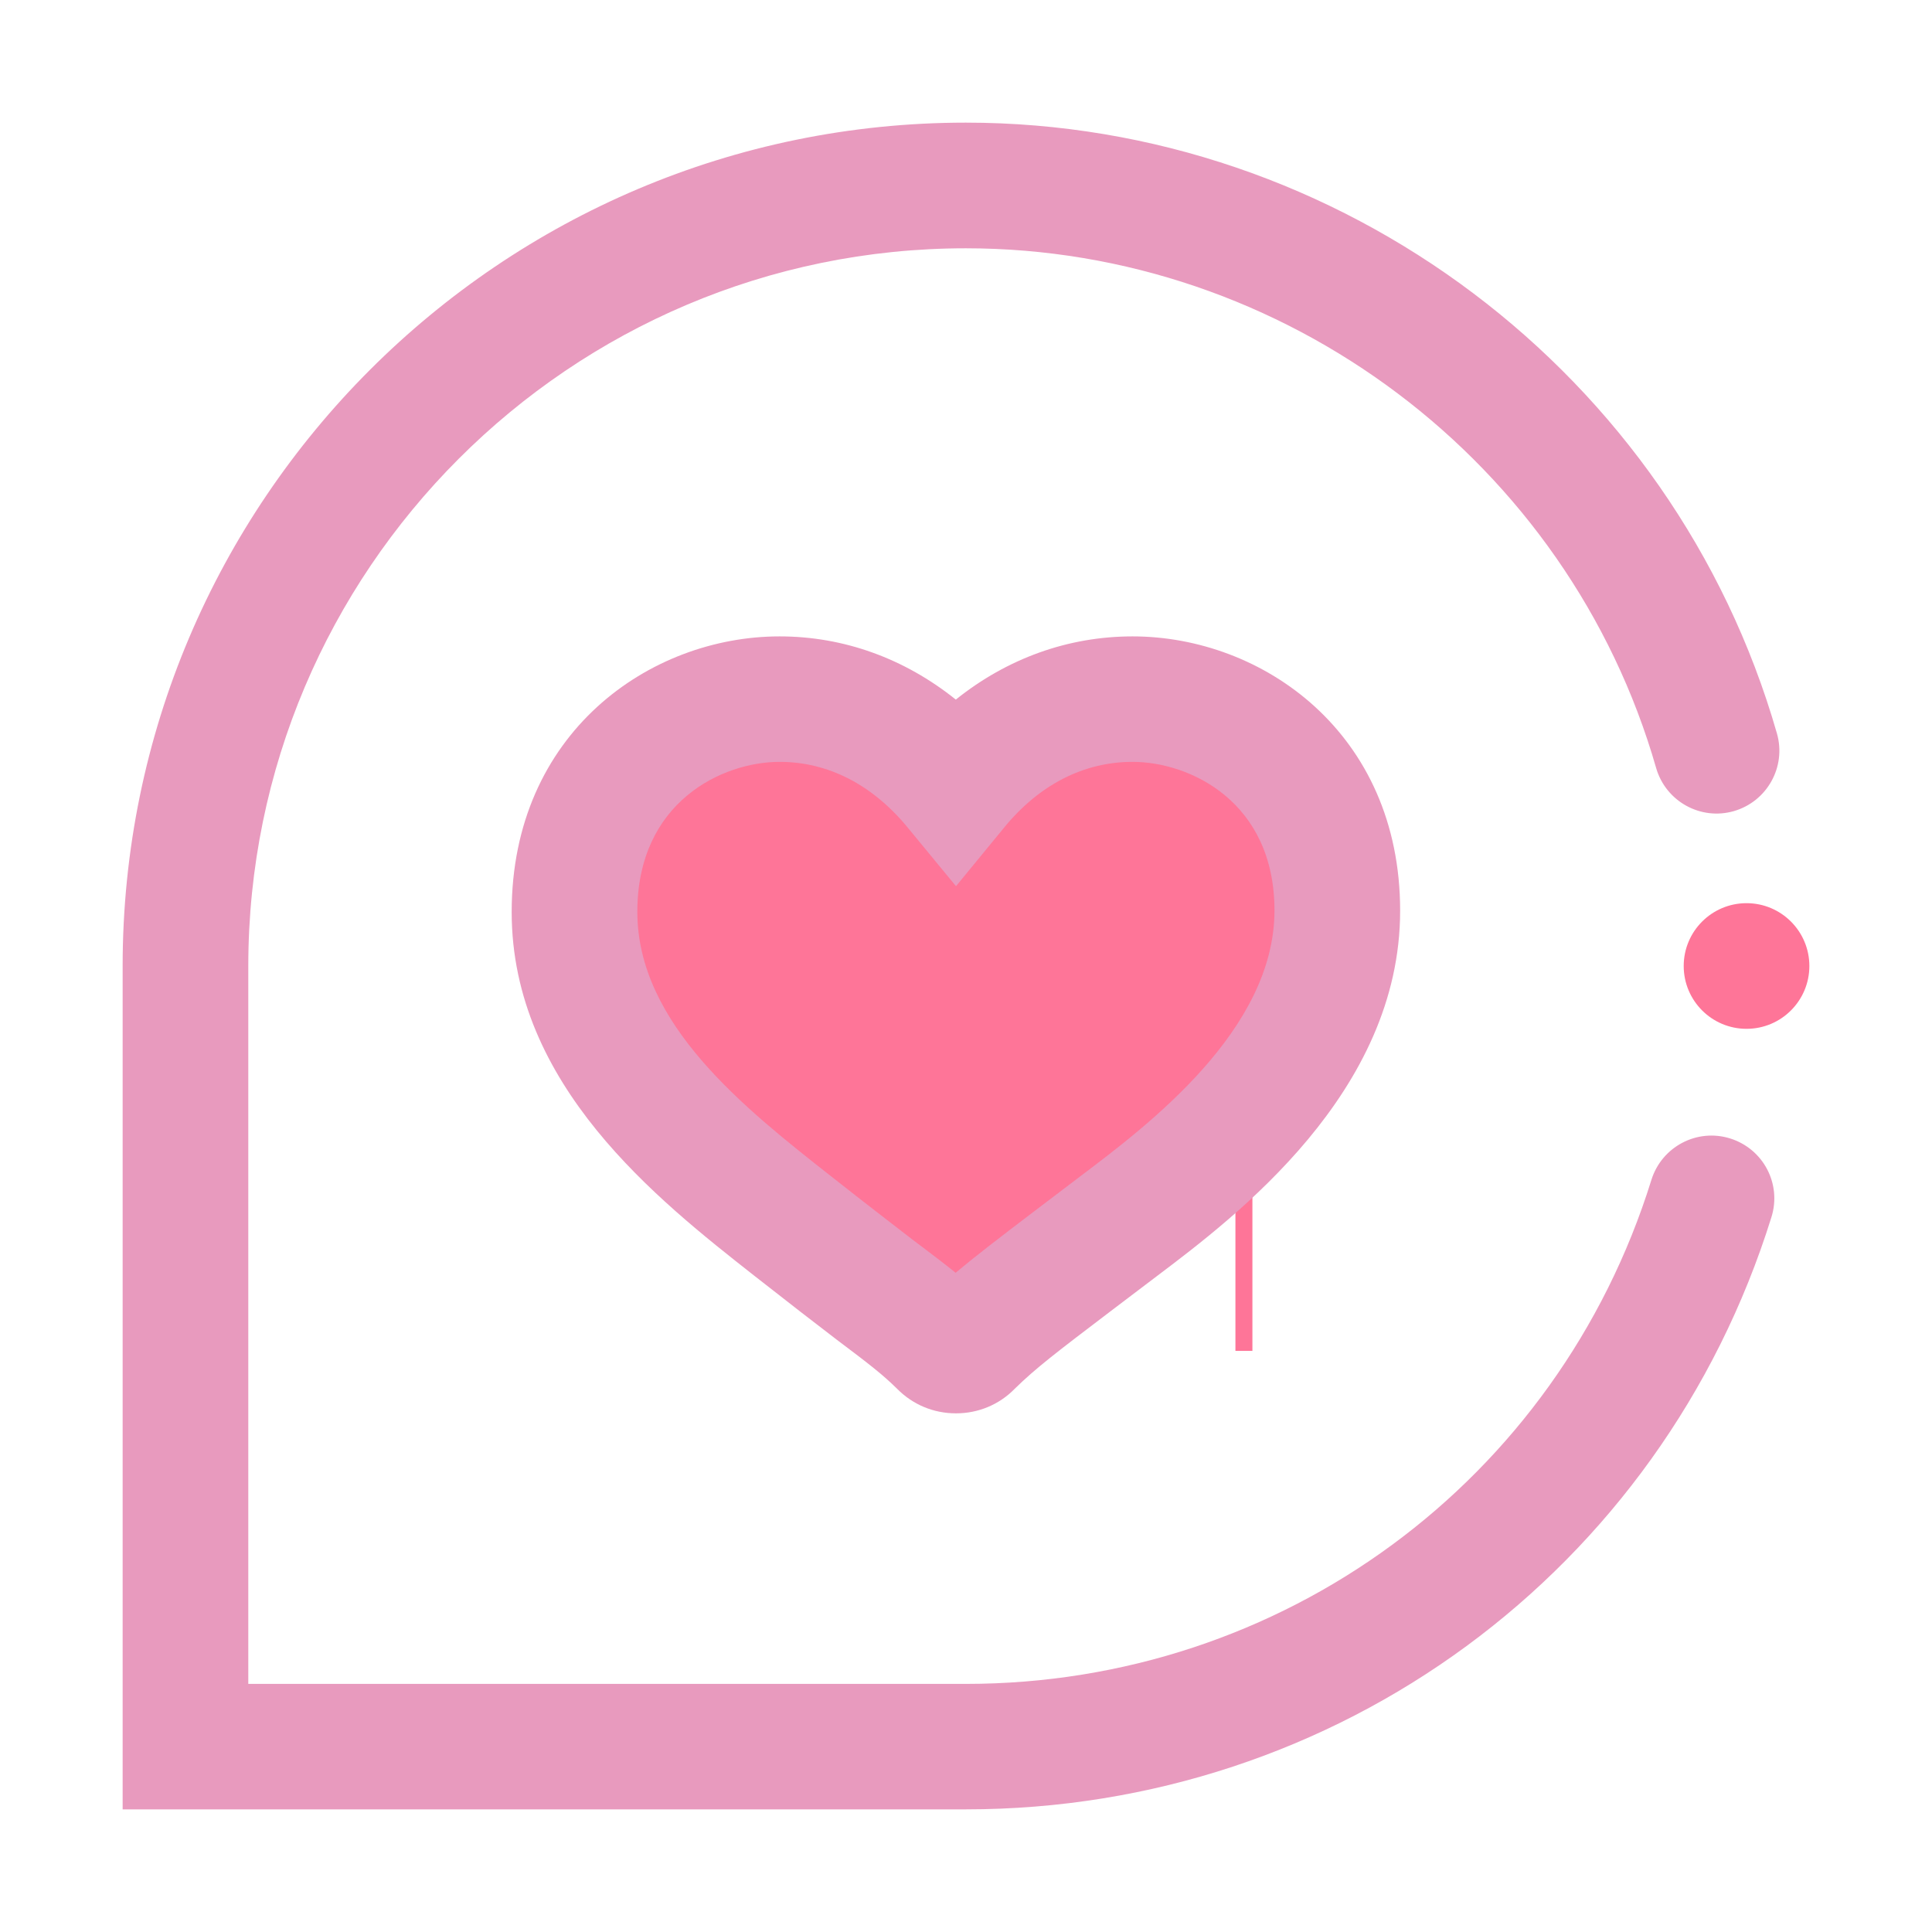
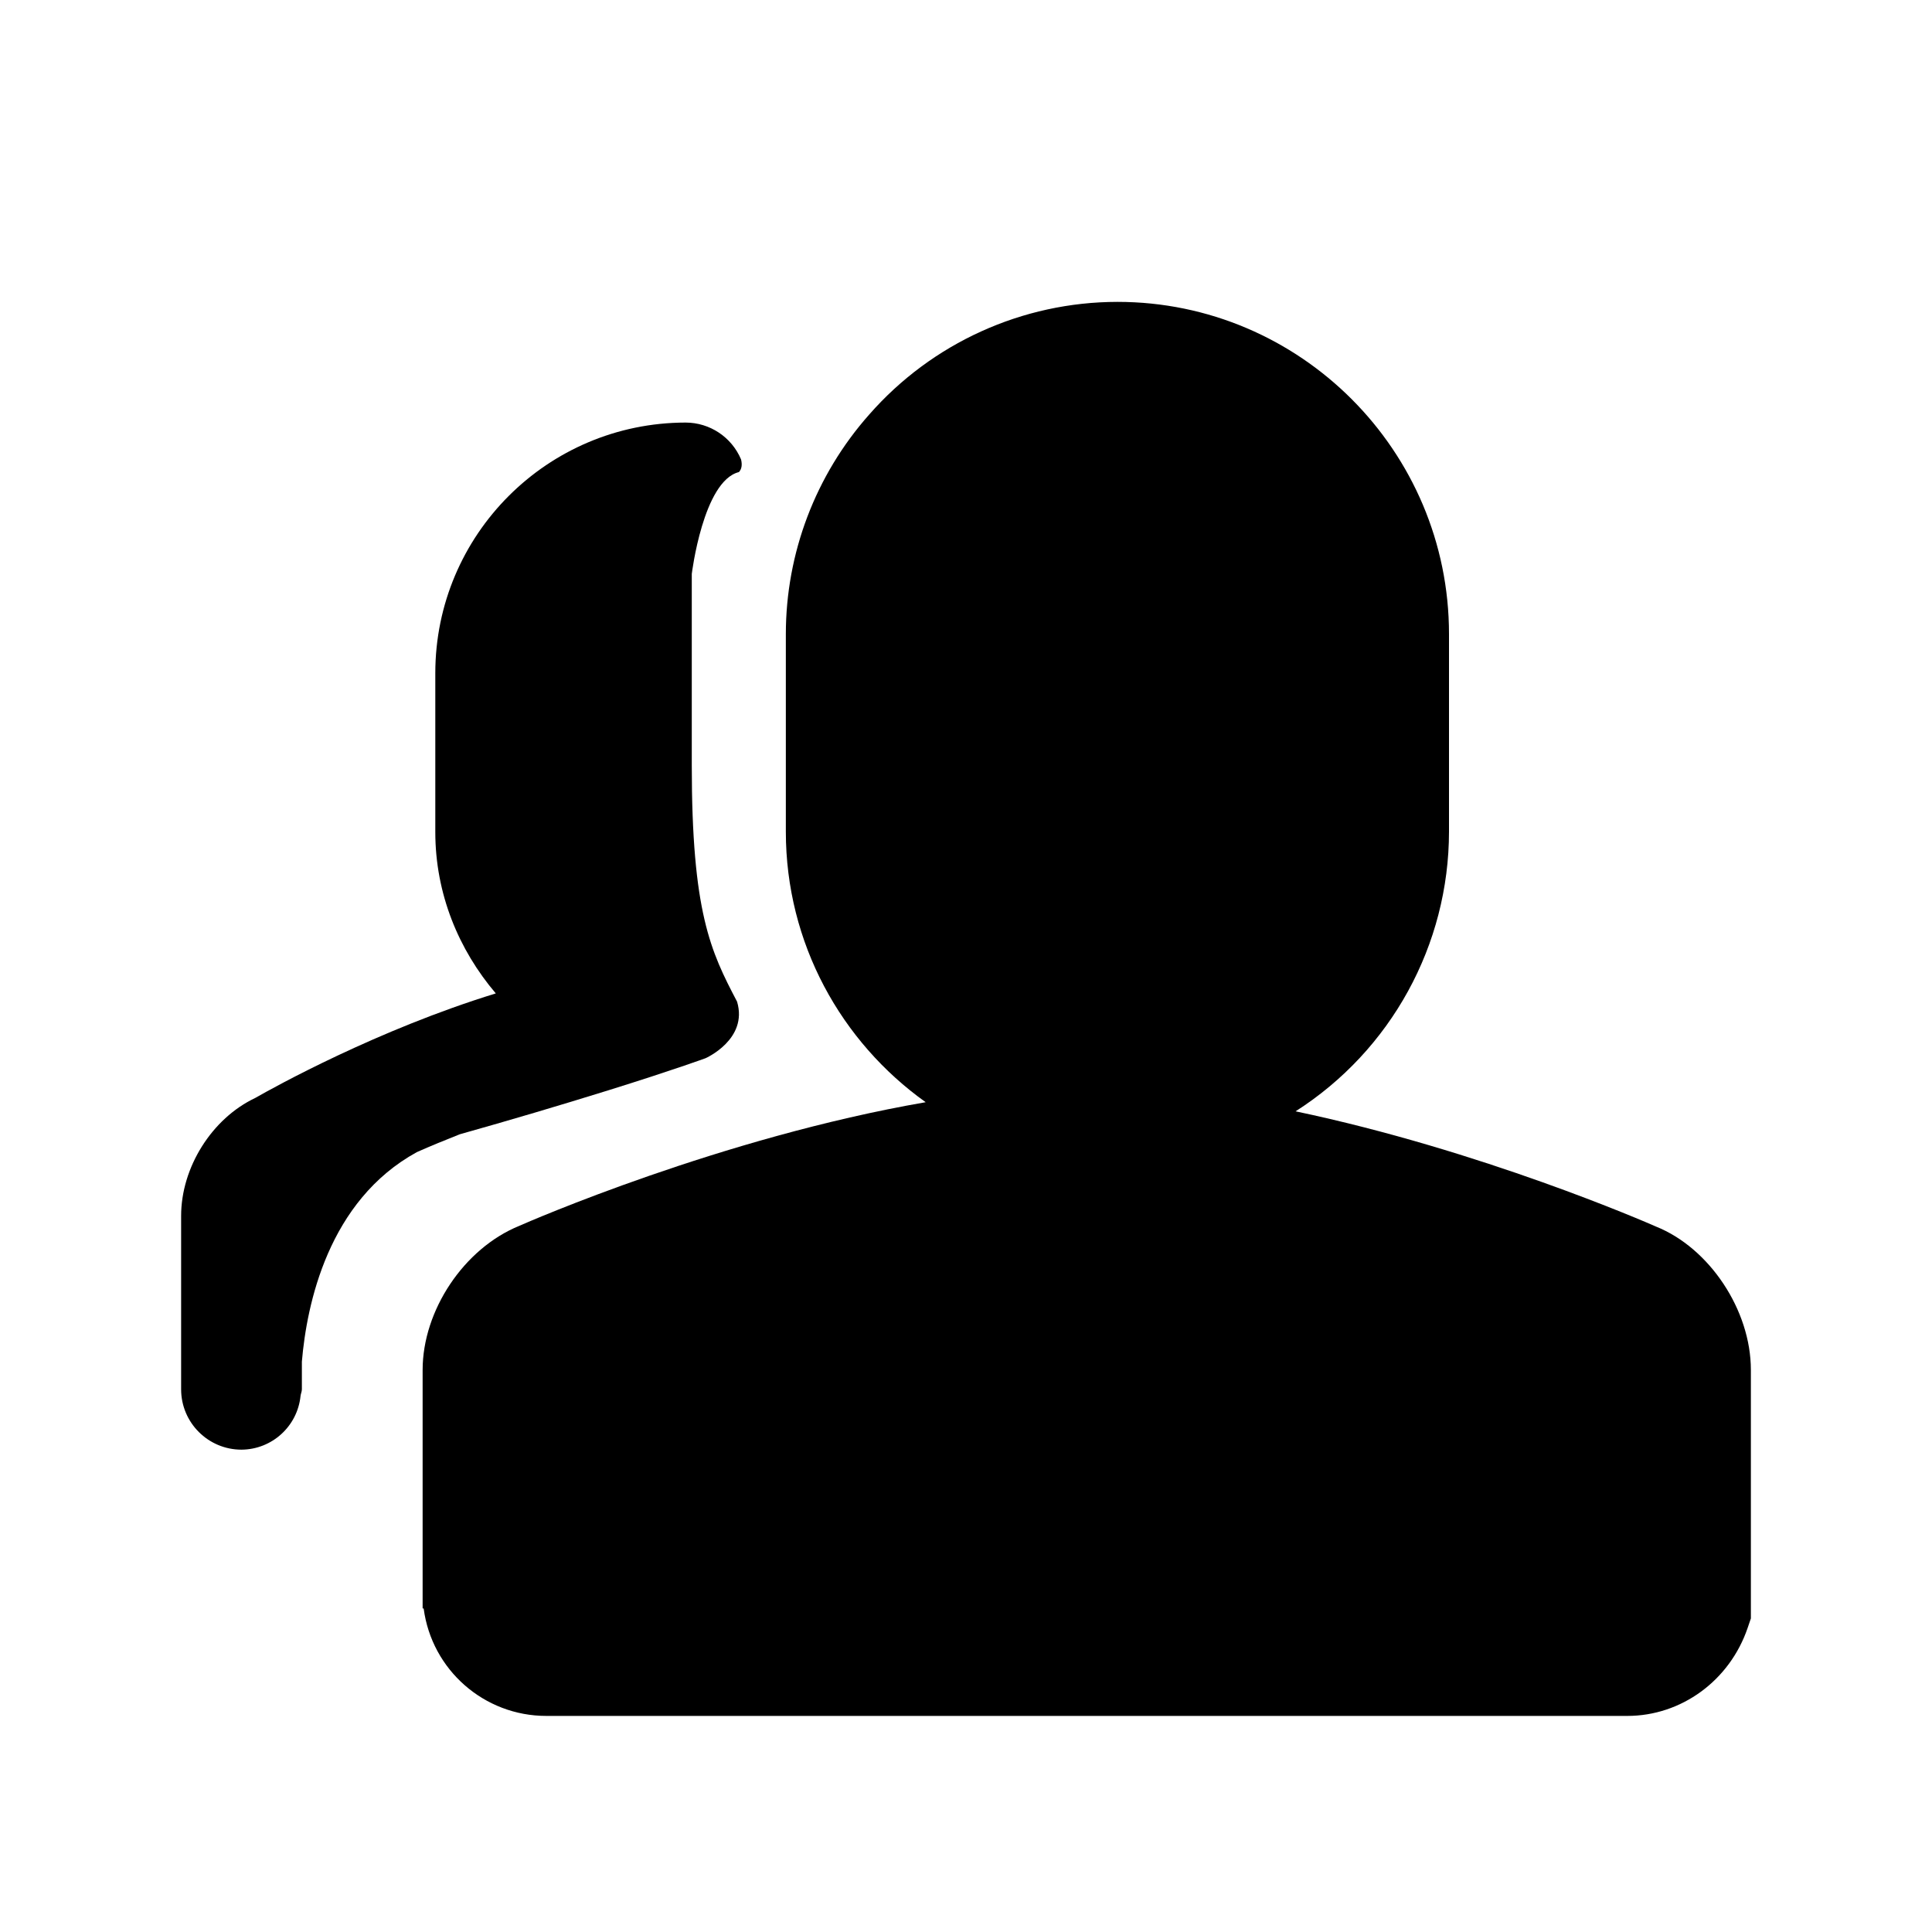
- <svg xmlns="http://www.w3.org/2000/svg" t="1605273534733" class="icon" viewBox="0 0 1024 1024" version="1.1" p-id="3476" width="200" height="200">
+ <svg xmlns="http://www.w3.org/2000/svg" t="1605530985845" class="icon" viewBox="0 0 1024 1024" version="1.1" p-id="3801" width="200" height="200">
  <defs>
    <style type="text/css" />
  </defs>
-   <path d="M925.7 512m-33.3 0a33.3 33.3 0 1 0 66.6 0 33.3 33.3 0 1 0-66.6 0Z" fill="#FE7598" p-id="3477" />
-   <path d="M593 650l-24.4 18.5c-30.3 23.1-41.6 31.7-54.2 44.1-2 2.1-4.7 3.2-7.6 3.2-3 0-5.7-1.2-7.7-3.2-9.5-9.4-18.2-16.1-35.7-29.2-11-8.5-24.5-18.9-43-33.4-48.8-38.3-115.8-91.1-115.8-166.6 0-73.3 56-112.8 108.7-112.8 35.5 0 68.5 16.6 93.4 46.8 24.9-30.3 58-46.8 93.6-46.8 52.6 0 108.5 39.2 108.5 112.1 0 79.4-75.3 136.7-115.8 167.3z" fill="#FE7598" p-id="3478" />
-   <path d="M654.8 370.7h9V716h-9z" fill="#FE7598" p-id="3479" />
-   <path d="M506.7 749.1c-11.9 0-22.9-4.6-31.2-13-7.6-7.5-14.8-13.1-32.1-26.1-11.5-8.8-25.1-19.3-43.7-33.9-51.1-40.2-128.5-100.9-128.5-192.7 0-94.9 73.2-146.1 142-146.1 34 0 66.2 11.7 93.4 33.5 27.2-21.8 59.5-33.5 93.7-33.5 68.7 0 141.8 51 141.8 145.4 0 96.3-87.1 162.1-129.1 193.8L588.6 695c-28.8 21.9-39.7 30.2-50.8 41.1-8.2 8.4-19.3 13-31.1 13z m-93.5-345.3c-30.3 0-75.4 21.2-75.4 79.5 0 59.5 57.1 104.3 103 140.4 18.4 14.5 31.8 24.8 42.7 33.2 9.4 7.1 16.6 12.5 23 17.7 10-8.4 22.2-17.8 41.8-32.7l24.5-18.6c35.9-27.1 102.7-77.5 102.7-140.7 0-57.8-45-78.8-75.2-78.8-25.8 0-49.3 12-67.9 34.6l-25.7 31.3-25.7-31.2c-18.7-22.7-42.2-34.7-67.8-34.7z" p-id="3480" data-spm-anchor-id="a313x.7781069.0.i28" class="selected" fill="#e89abe" />
-   <path d="M511.9 959H65V512C65 265.5 265.5 65 511.9 65c198.5 0 375.2 133.1 429.9 323.7 5.1 17.7-5.2 36.1-22.8 41.2-17.7 5.1-36.1-5.2-41.2-22.8-46.5-162.2-196.9-275.5-365.9-275.5-209.7 0-380.3 170.7-380.3 380.5v380.4h380.3c167.6 0 313.7-107.4 363.4-267.2 5.5-17.5 24.1-27.4 41.7-21.9s27.4 24.1 21.9 41.7C880.4 832.8 708.8 959 511.9 959z" p-id="3481" data-spm-anchor-id="a313x.7781069.0.i27" class="selected" fill="#e89abe" />
+   <path d="M877.728 650.112c-4.992-2.208-92.64-40.416-191.04-61.088A176 176 0 0 0 768 440.8v-104.736C768 238.976 689.184 160 592.288 160a175.168 175.168 0 0 0-131.584 59.712 175.424 175.424 0 0 0-44.192 116.352v104.736c0 59.136 29.344 111.456 74.112 143.392-108.16 18.688-210.752 63.456-215.552 65.6C245.92 661.728 224 694.528 224 726.112v126.4h0.544a65.536 65.536 0 0 0 64.96 56.96h572.992c28.672 0 54.304-18.752 63.808-46.688l1.696-4.992v-131.68c0-31.808-22.016-64.672-50.272-76" p-id="3802" />
+   <path d="M322.432 577.888c34.976-10.912 51.552-17.024 51.552-17.024s22.656-9.984 16.672-29.984c-14.016-26.688-24-47.36-24-125.344V304.192s6.016-49.312 24.992-53.984c1.536-1.632 1.792-4.032 1.12-6.72a31.936 31.936 0 0 0-29.408-19.52 132.832 132.832 0 0 0-132.64 132.768v84.256c0 32.736 12.352 62.368 32.064 85.536-62.72 19.296-117.536 49.696-127.584 55.456C112.352 592.8 96 618.688 96 644.448v91.904a32 32 0 0 0 32 32 31.68 31.68 0 0 0 31.296-28.48c0.128-1.184 0.704-2.272 0.704-3.52v-14.656c2.56-30.304 13.92-85.312 60.992-111.072 7.2-3.2 14.88-6.336 22.72-9.44a2978.88 2978.88 0 0 0 78.72-23.296" p-id="3803" />
</svg>
